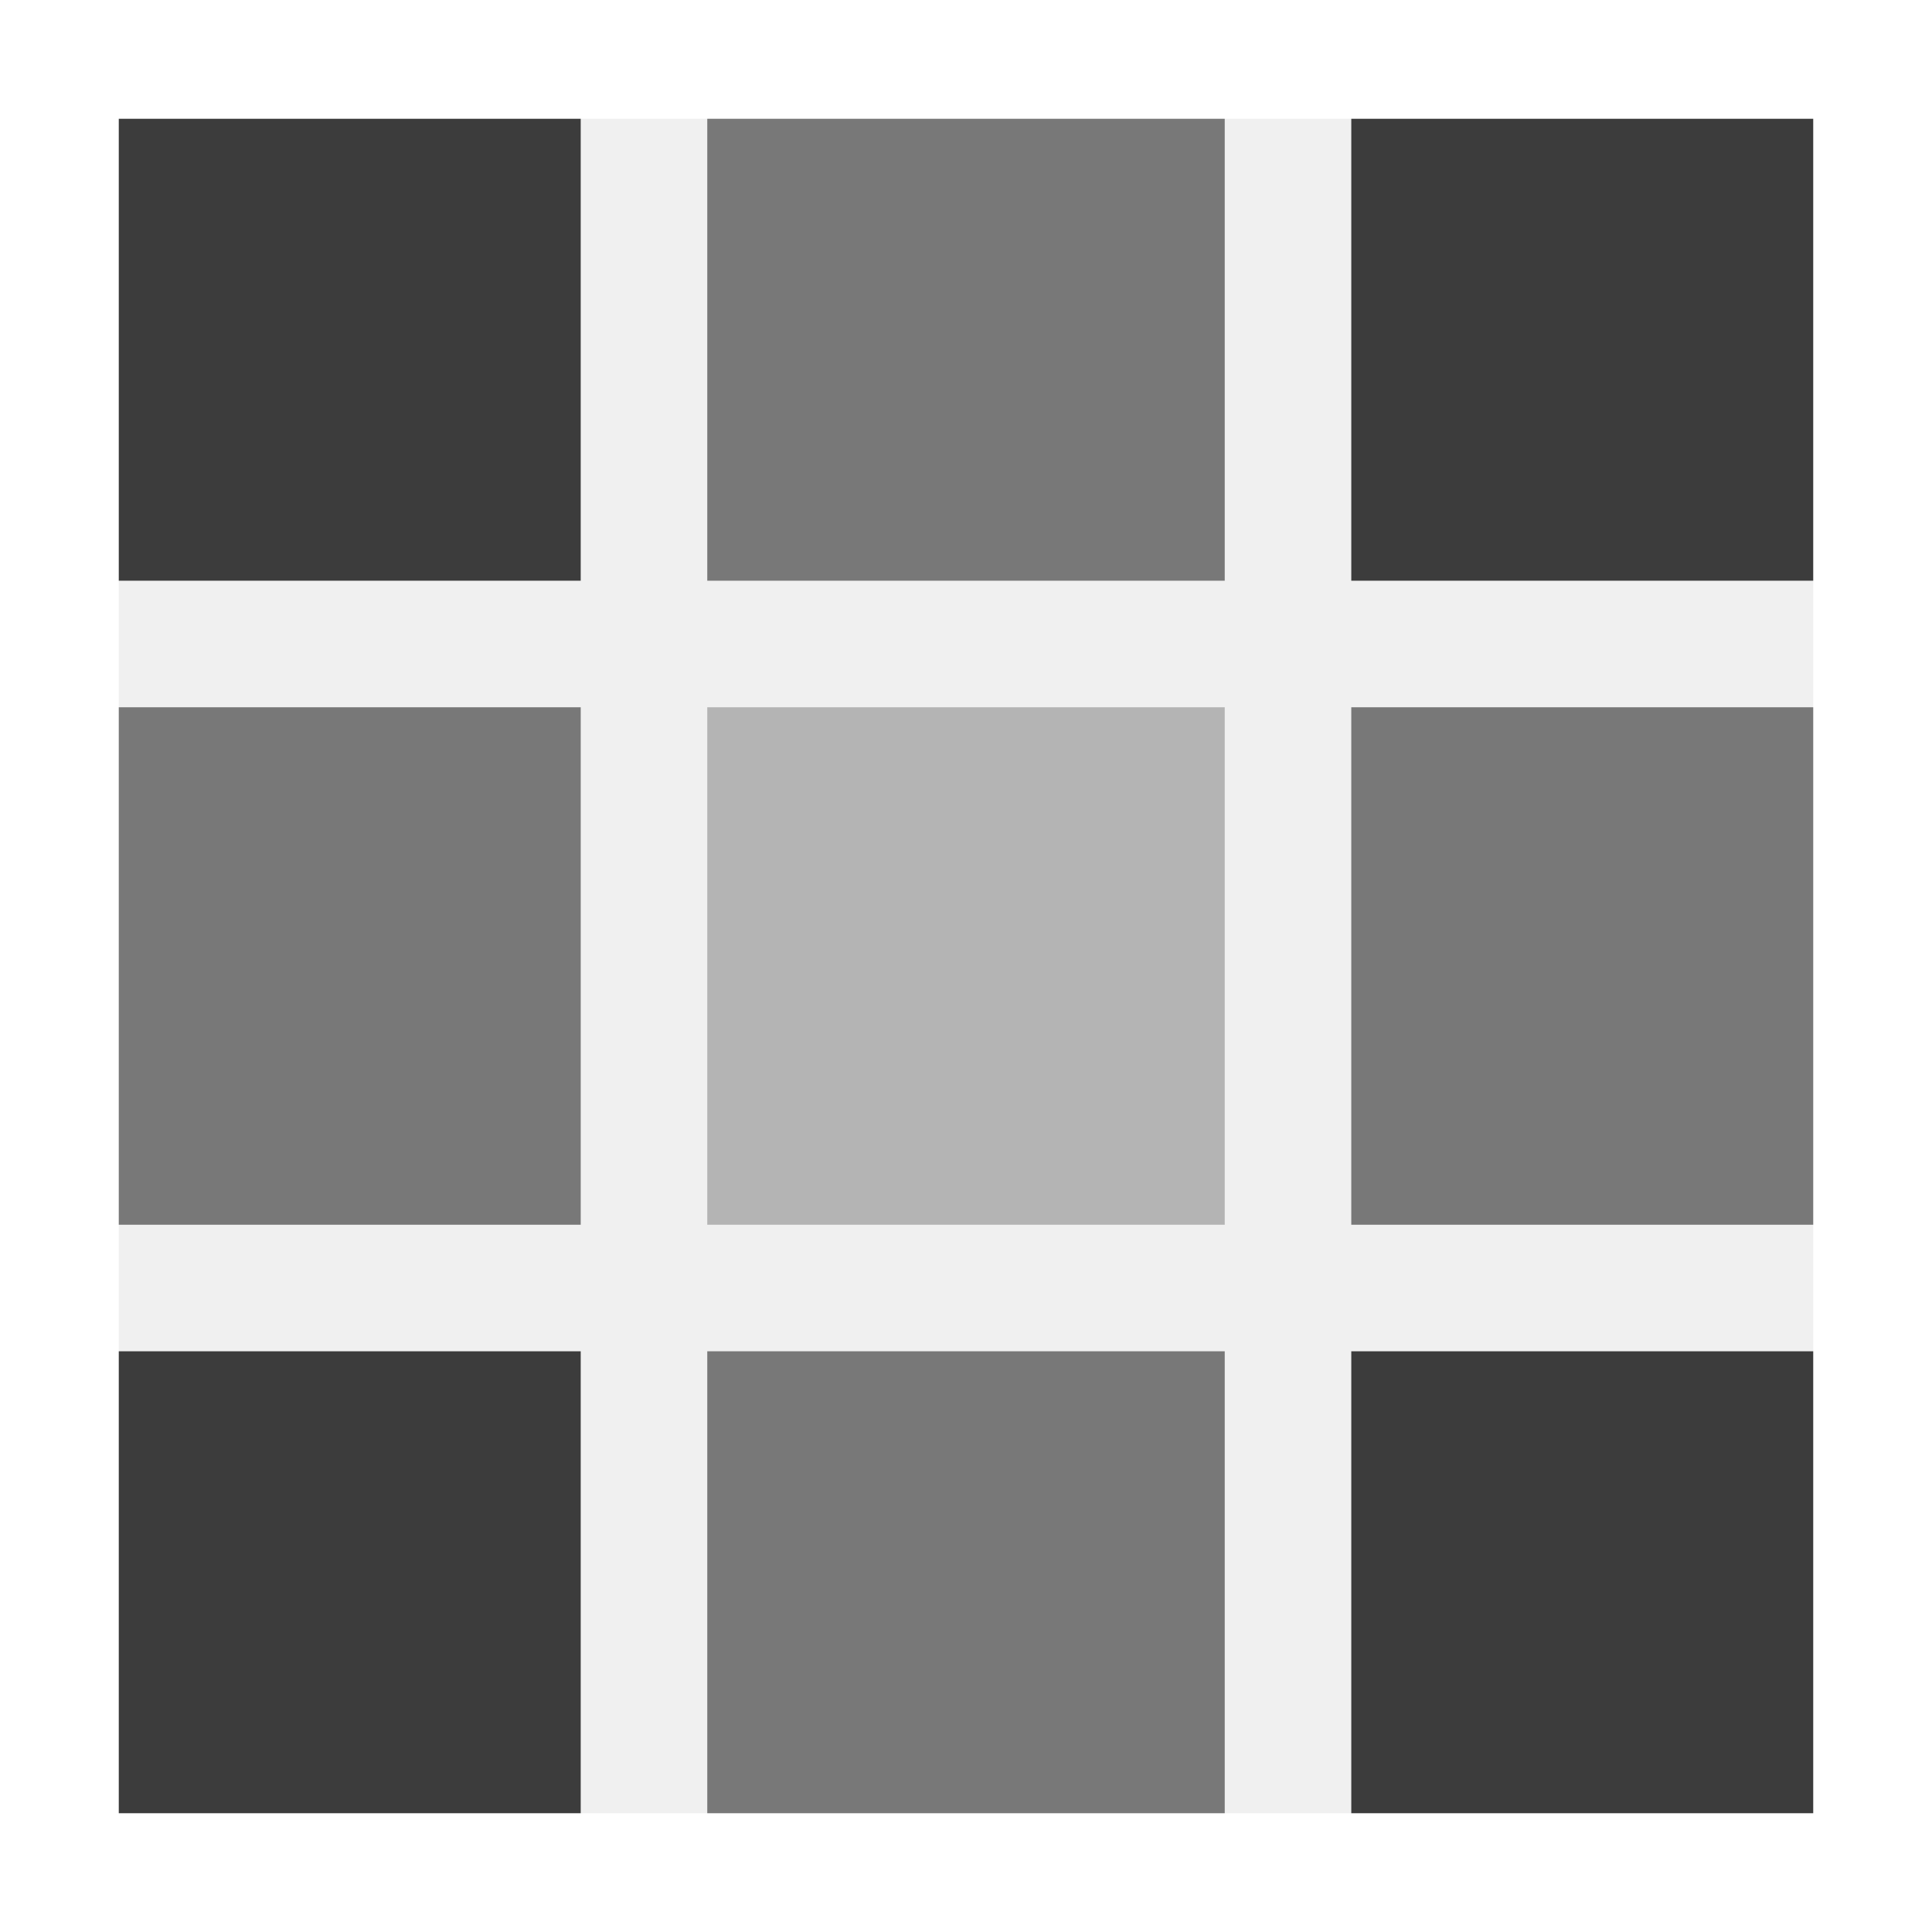
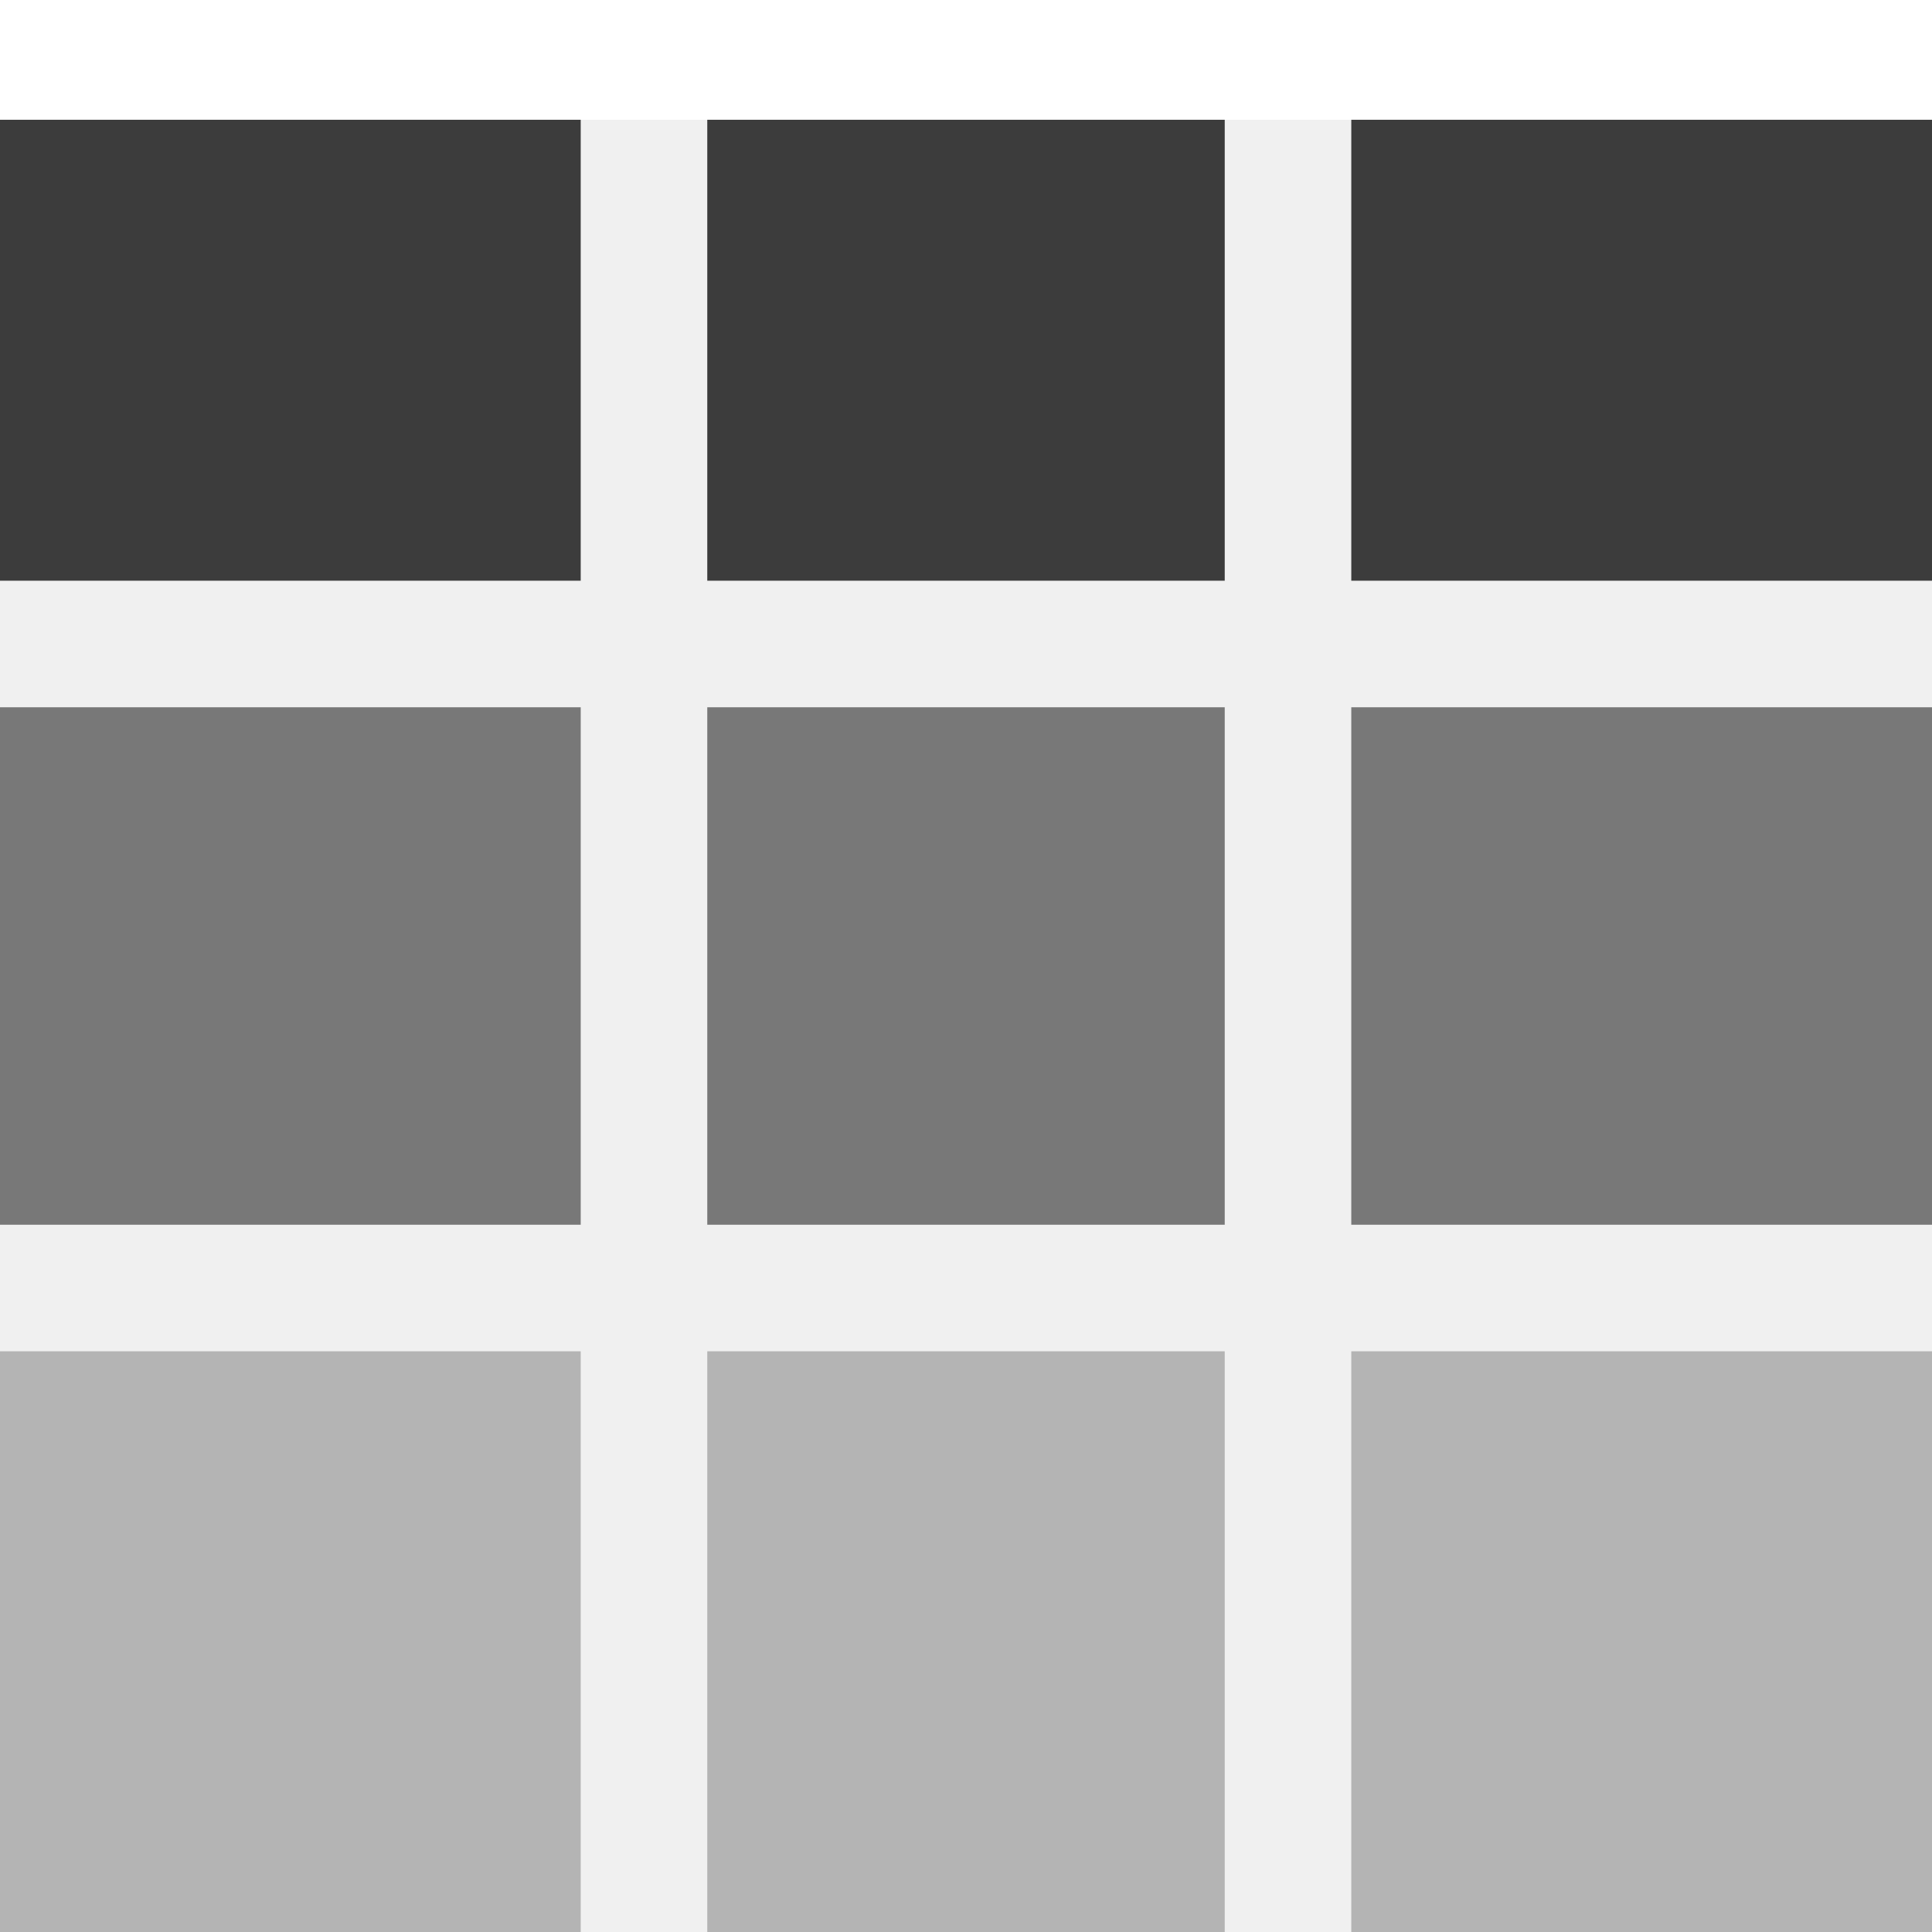
<svg xmlns="http://www.w3.org/2000/svg" width="512" height="512" viewBox="0 0 135.467 135.467" version="1.1" id="svg135" xml:space="preserve">
  <defs id="defs132" />
  <g id="layer1">
    <g id="g18" clip-path="none">
-       <path style="fill:#000000;stroke-width:5.638;stroke-linejoin:round;paint-order:stroke fill markers;opacity:0.75" d="M 94.749,94.749 V 135.467 H 135.467 V 94.749 Z" id="path18" />
-       <path style="fill:#000000;stroke-width:5.638;stroke-linejoin:round;paint-order:stroke fill markers;opacity:0.5" d="M 49.592,94.749 V 135.467 H 85.875 V 94.749 Z" id="path17" />
-       <path style="fill:#000000;stroke-width:5.638;stroke-linejoin:round;paint-order:stroke fill markers;opacity:0.75" d="m -3e-6,94.749 v 40.718 h 40.718 V 94.749 Z" id="path16" />
+       <path style="fill:#000000;stroke-width:5.638;stroke-linejoin:round;paint-order:stroke fill markers;opacity:0.25" d="M 94.749,94.749 V 135.467 H 135.467 V 94.749 Z" id="path18" />
+       <path style="fill:#000000;stroke-width:5.638;stroke-linejoin:round;paint-order:stroke fill markers;opacity:0.25" d="M 49.592,94.749 V 135.467 H 85.875 V 94.749 Z" id="path17" />
+       <path style="fill:#000000;stroke-width:5.638;stroke-linejoin:round;paint-order:stroke fill markers;opacity:0.25" d="m -3e-6,94.749 v 40.718 h 40.718 V 94.749 Z" id="path16" />
      <path style="fill:#000000;stroke-width:5.638;stroke-linejoin:round;paint-order:stroke fill markers;opacity:0.5" d="M 94.749,49.592 V 85.875 H 135.467 V 49.592 Z" id="path15" />
-       <path style="fill:#000000;stroke-width:5.638;stroke-linejoin:round;paint-order:stroke fill markers;opacity:0.25" d="M 49.592,49.592 V 85.875 H 85.875 V 49.592 Z" id="path14" />
+       <path style="fill:#000000;stroke-width:5.638;stroke-linejoin:round;paint-order:stroke fill markers;opacity:0.5" d="M 49.592,49.592 V 85.875 H 85.875 V 49.592 Z" id="path14" />
      <path style="fill:#000000;stroke-width:5.638;stroke-linejoin:round;paint-order:stroke fill markers;opacity:0.5" d="m -3e-6,49.592 v 36.283 h 40.718 V 49.592 Z" id="path13" />
      <path style="fill:#000000;stroke-width:5.638;stroke-linejoin:round;paint-order:stroke fill markers;opacity:0.75" d="m 94.749,-3e-6 v 40.718 H 135.467 V -3e-6 Z" id="path12" />
-       <path style="fill:#000000;stroke-width:5.638;stroke-linejoin:round;paint-order:stroke fill markers;opacity:0.5" d="m 49.592,-3e-6 v 40.718 H 85.875 V -3e-6 Z" id="path11" />
+       <path style="fill:#000000;stroke-width:5.638;stroke-linejoin:round;paint-order:stroke fill markers;opacity:0.75" d="m 49.592,-3e-6 v 40.718 H 85.875 V -3e-6 Z" id="path11" />
      <path style="fill:#000000;stroke-width:5.638;stroke-linejoin:round;paint-order:stroke fill markers;opacity:0.75" d="m -3e-6,-3e-6 v 40.718 h 40.718 V -3e-6 Z" id="rect2" />
    </g>
-     <rect style="display:inline;opacity:1;fill:none;fill-opacity:1;stroke:#ffffff;stroke-width:8.328;stroke-linecap:square;stroke-linejoin:miter;stroke-dasharray:none;stroke-opacity:1;paint-order:normal" id="rect1" width="127.139" height="127.139" x="4.164" y="4.164" />
-     <path style="opacity:0.75;fill:none;stroke-width:5.292;stroke-linecap:square;stroke-linejoin:miter;paint-order:stroke fill markers;stroke:#ffffff;stroke-dasharray:none" d="M 131.303,4.164 H 4.164" id="path28" />
+     <path style="opacity:1;fill:none;stroke-width:8.467;stroke-linecap:square;stroke-linejoin:miter;paint-order:stroke fill markers;stroke:#ffffff;stroke-dasharray:none" d="M 131.303,4.164 H 4.164" id="path28" />
  </g>
</svg>
